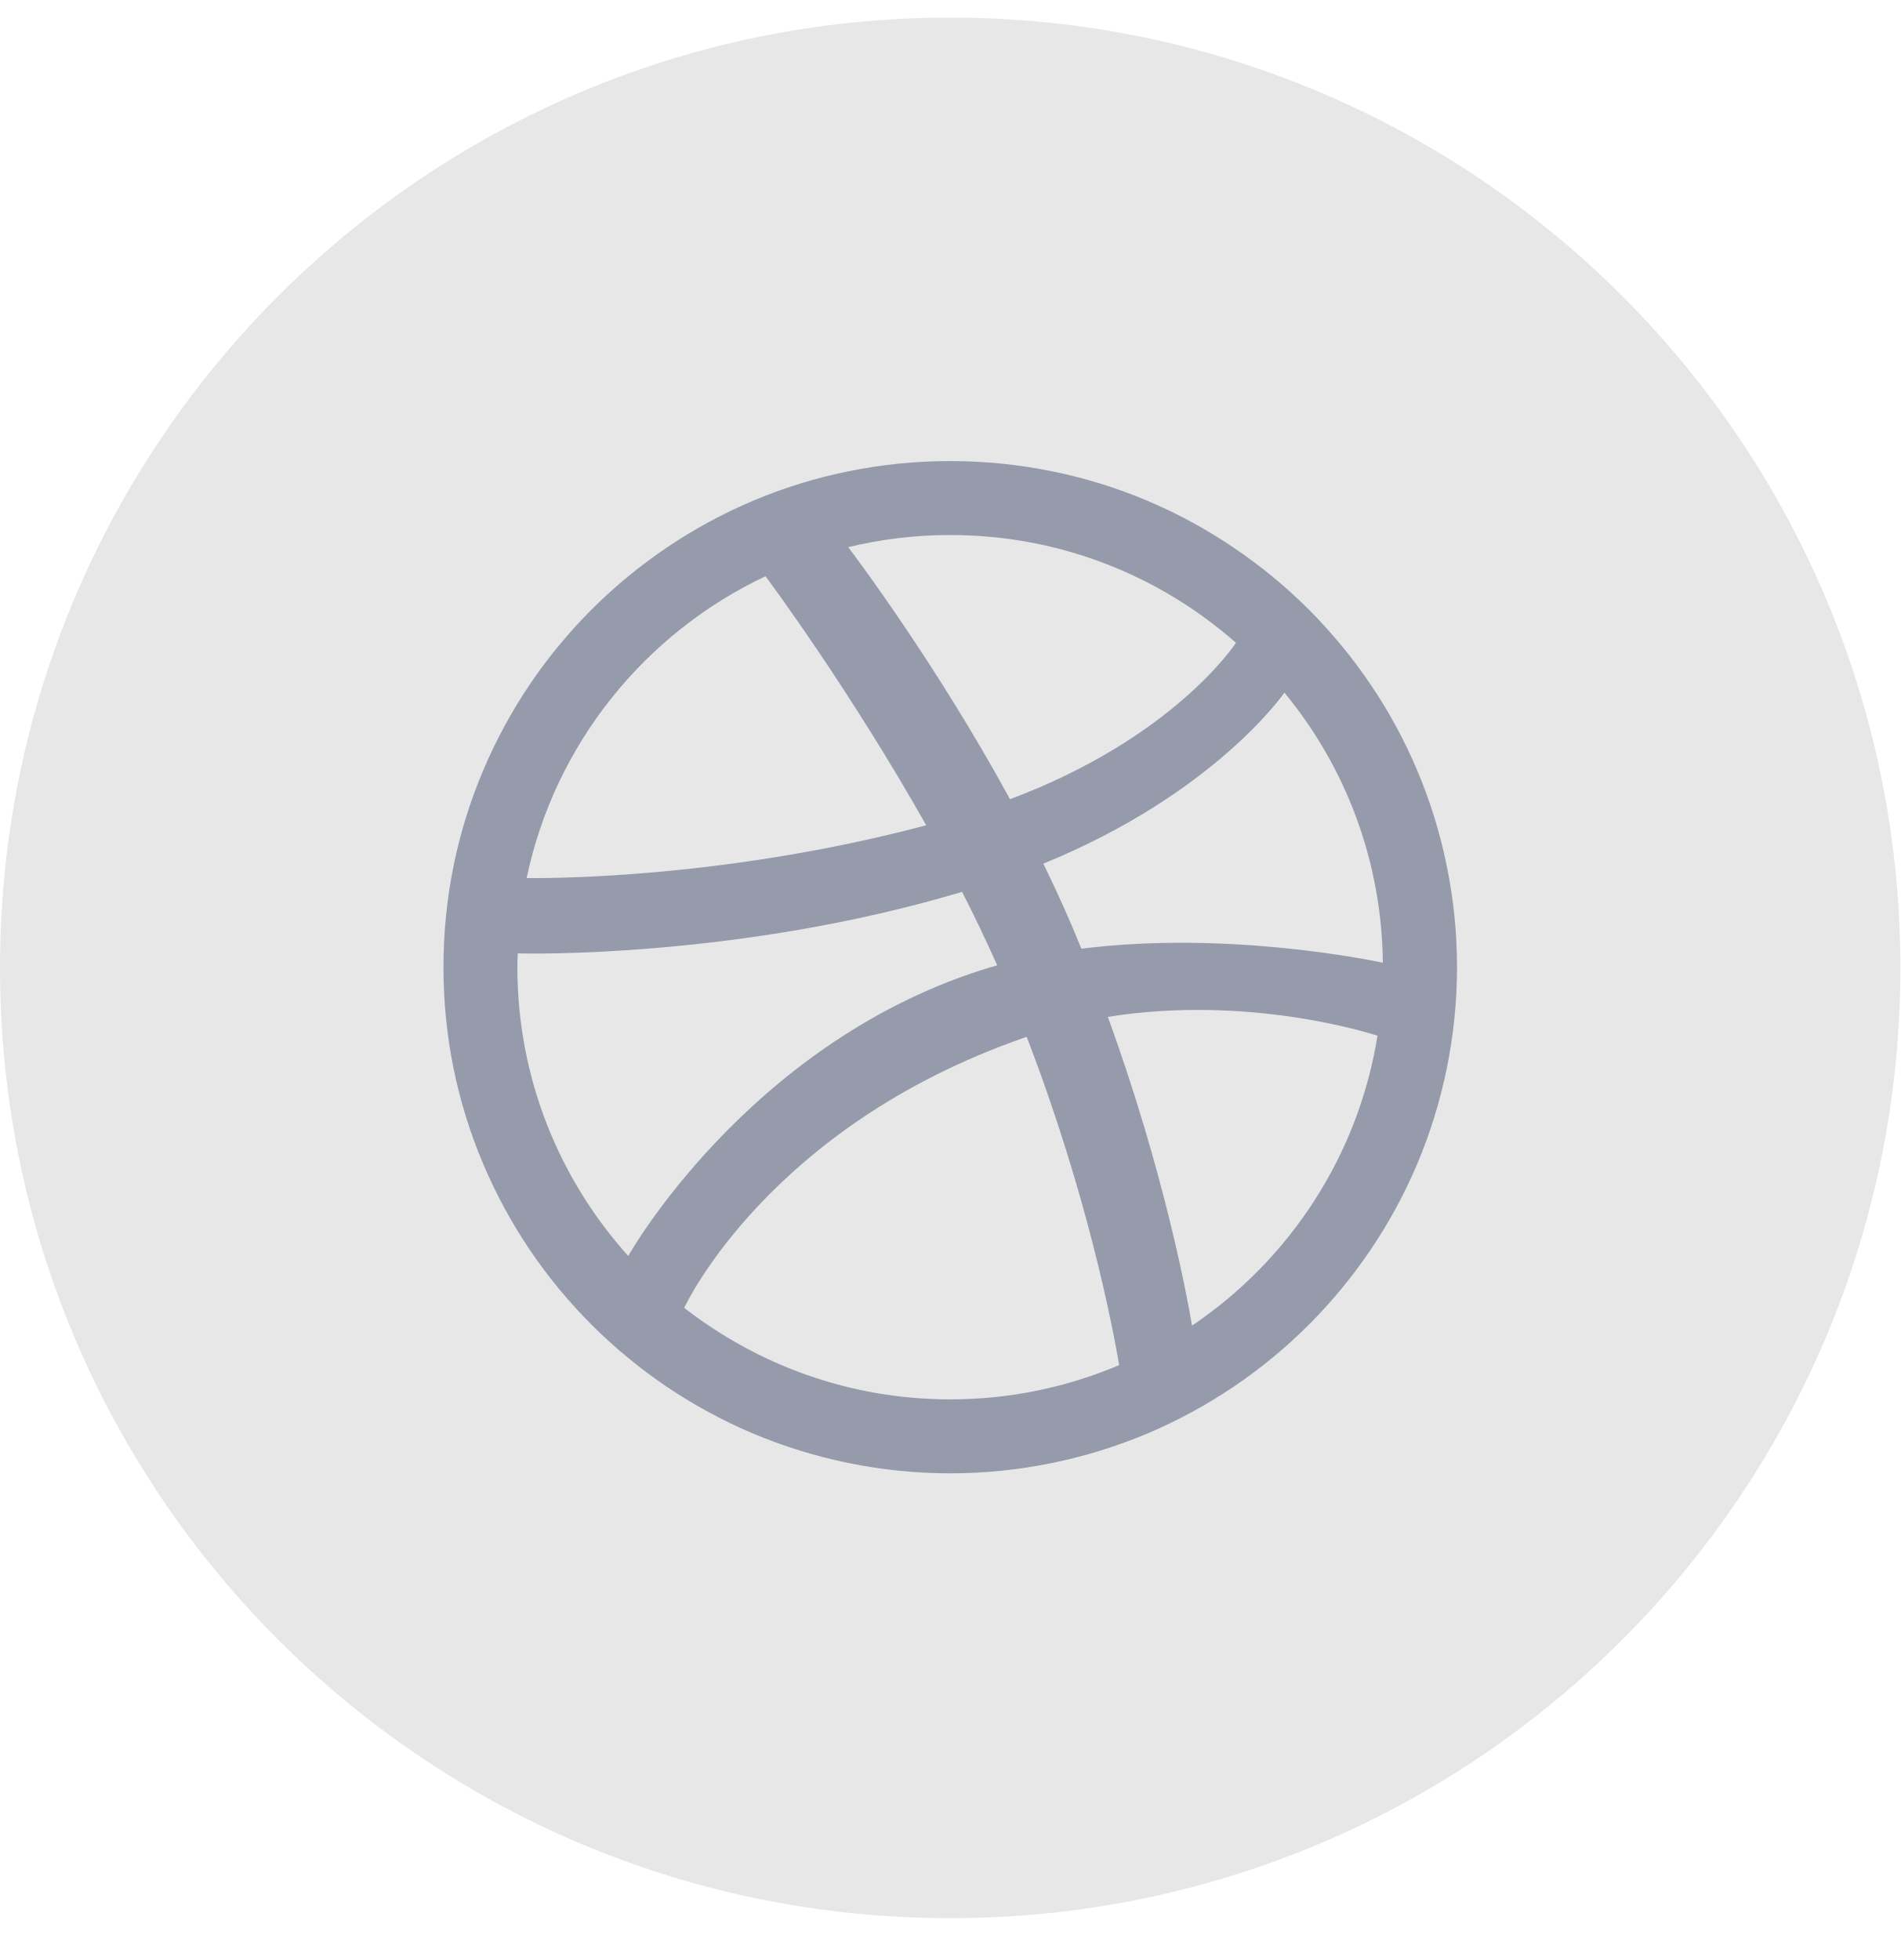
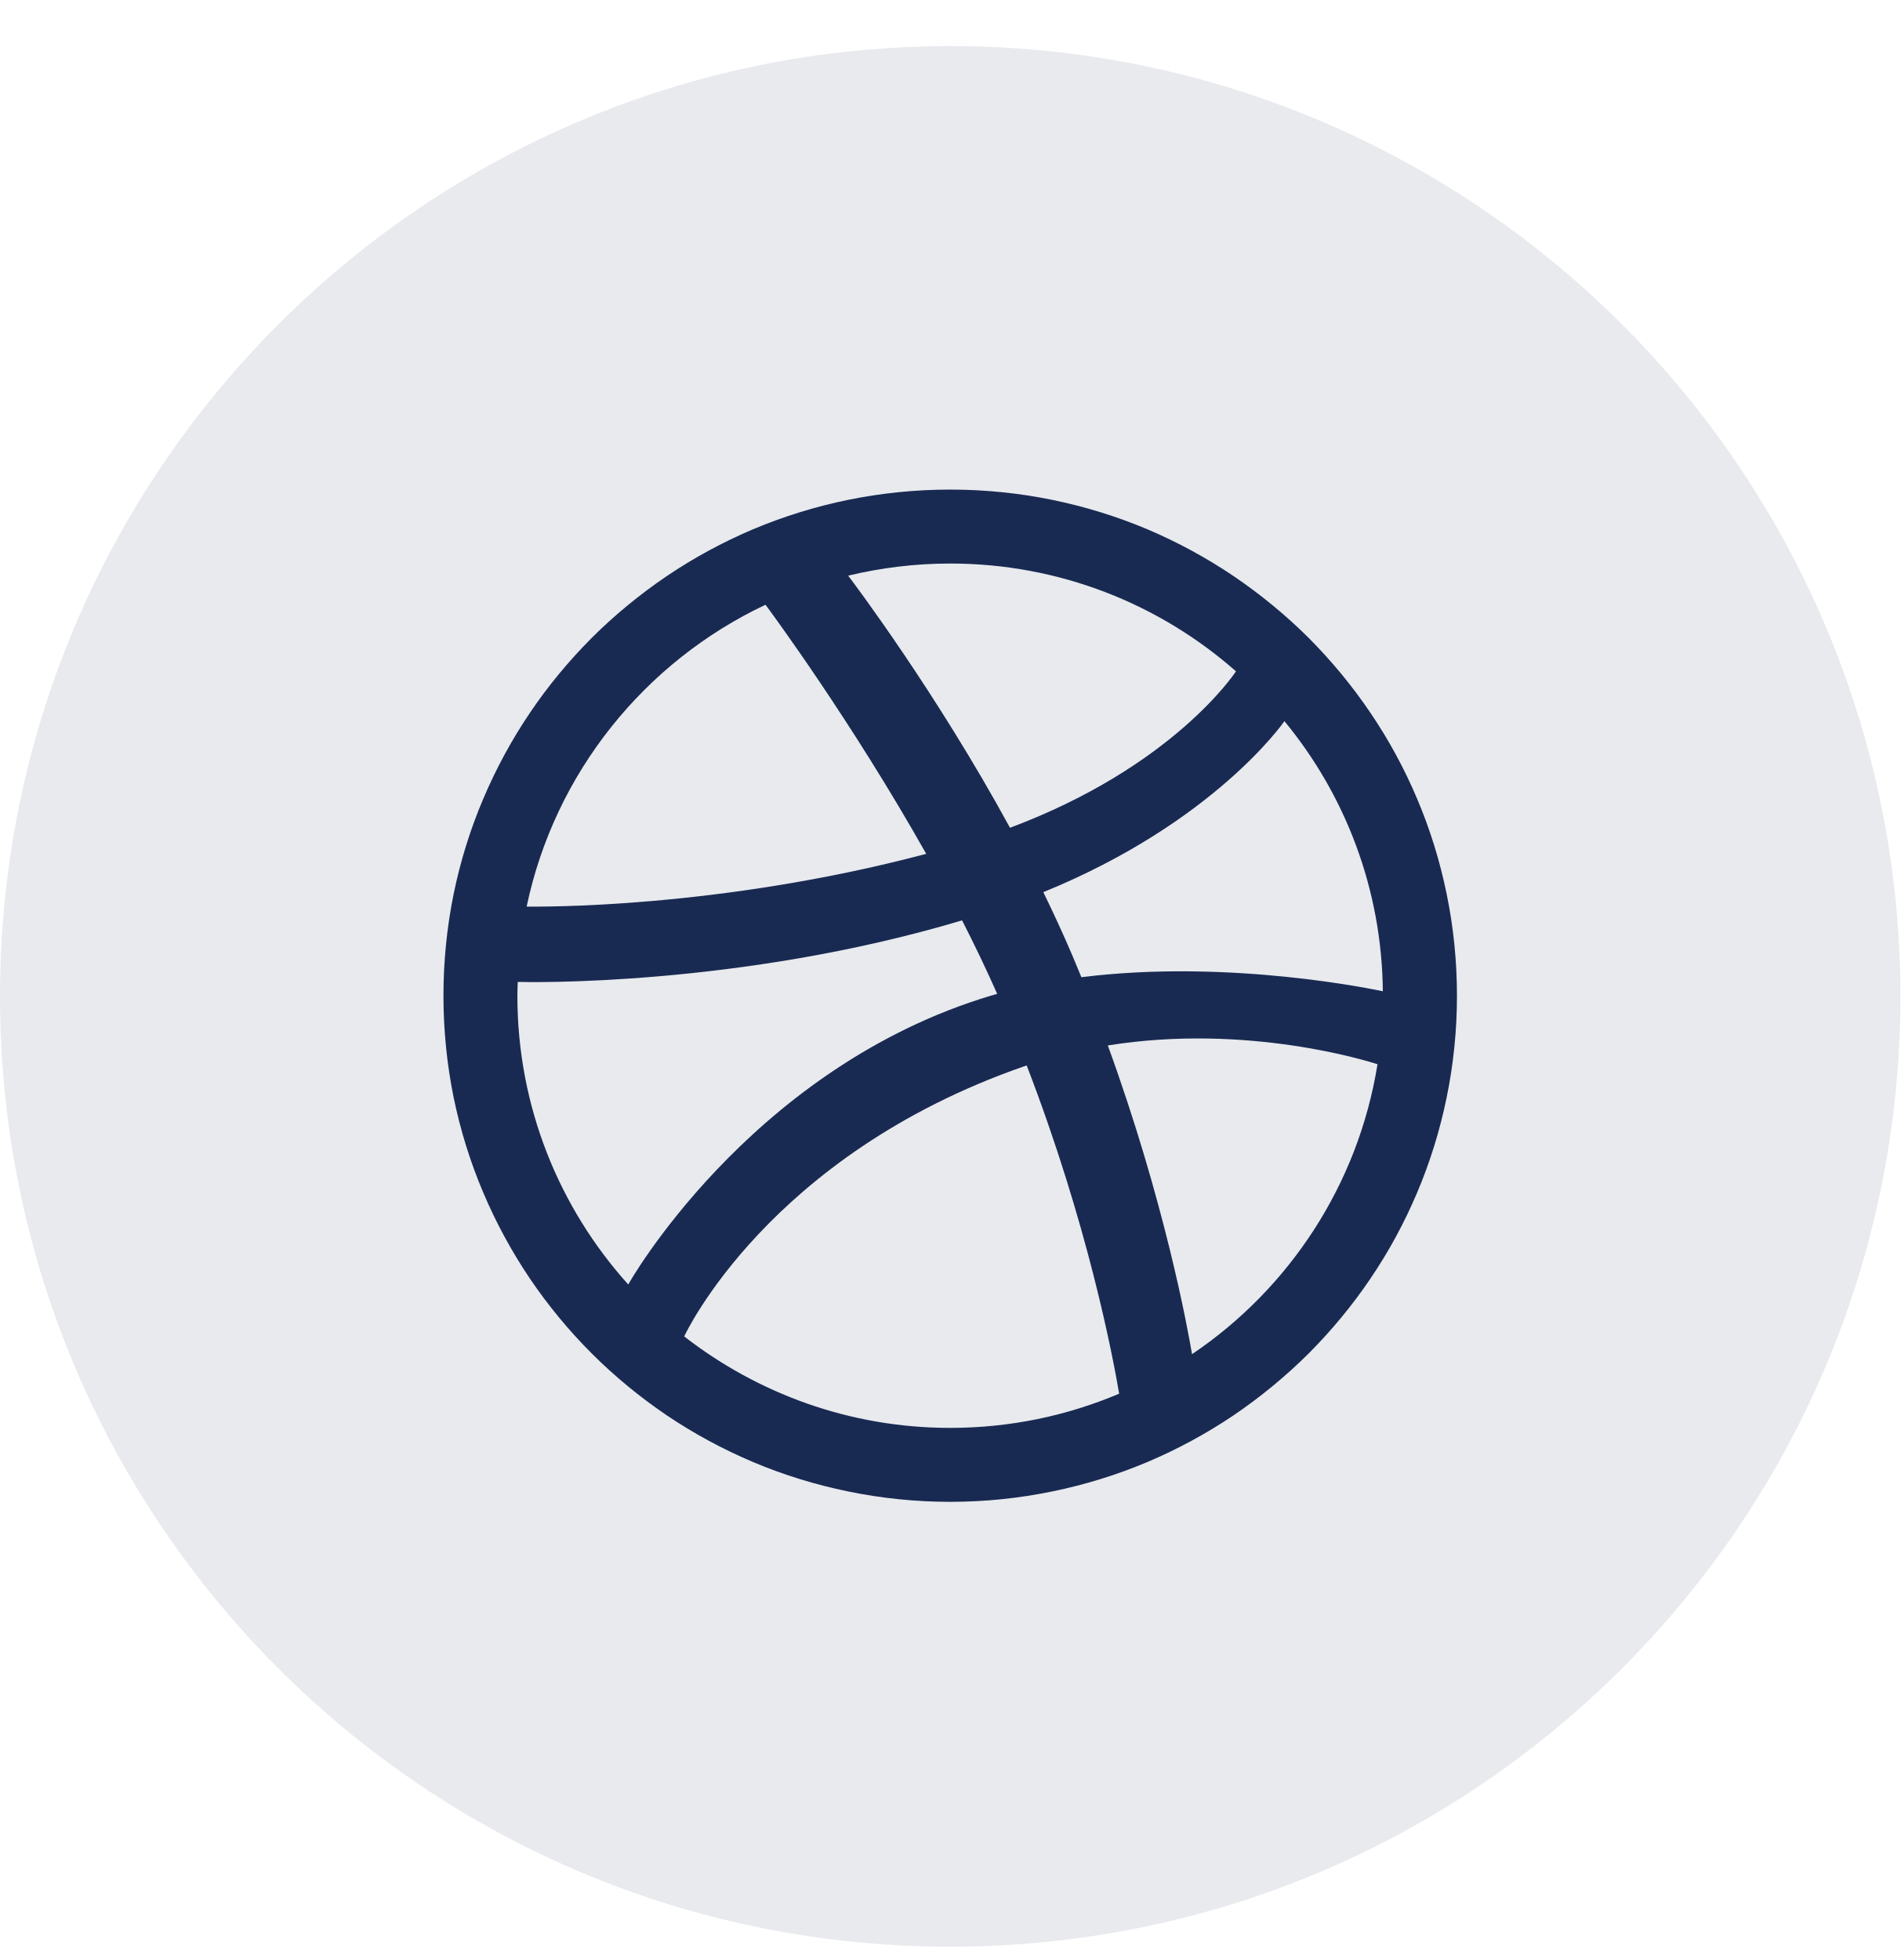
<svg xmlns="http://www.w3.org/2000/svg" width="32" height="33" viewBox="0 0 32 33" fill="none">
-   <path opacity="0.1" fill-rule="evenodd" clip-rule="evenodd" d="M0 16.296C0 7.459 7.163 0.296 16 0.296C24.837 0.296 32 7.459 32 16.296C32 25.133 24.837 32.296 16 32.296C7.163 32.296 0 25.133 0 16.296Z" fill="#0B0D17" />
-   <path fill-rule="evenodd" clip-rule="evenodd" d="M24.534 16.284C24.534 16.861 24.475 17.438 24.359 17.999C24.247 18.548 24.08 19.086 23.862 19.601C23.648 20.106 23.384 20.594 23.075 21.048C22.77 21.5 22.419 21.923 22.034 22.309C21.648 22.694 21.223 23.044 20.771 23.349C20.315 23.656 19.828 23.921 19.322 24.135C18.806 24.352 18.267 24.519 17.719 24.631C17.156 24.747 16.578 24.806 16 24.806C15.421 24.806 14.843 24.747 14.281 24.631C13.733 24.519 13.193 24.352 12.678 24.135C12.172 23.921 11.684 23.656 11.228 23.349C10.777 23.044 10.352 22.694 9.966 22.309C9.58 21.923 9.229 21.5 8.924 21.048C8.617 20.594 8.352 20.106 8.138 19.601C7.919 19.086 7.752 18.548 7.639 17.999C7.525 17.438 7.467 16.861 7.467 16.284C7.467 15.707 7.525 15.129 7.639 14.569C7.752 14.02 7.919 13.481 8.138 12.967C8.352 12.461 8.617 11.973 8.924 11.519C9.229 11.067 9.58 10.645 9.966 10.258C10.352 9.873 10.777 9.524 11.228 9.219C11.684 8.911 12.172 8.646 12.678 8.432C13.193 8.214 13.733 8.047 14.281 7.936C14.843 7.821 15.421 7.763 16 7.763C16.578 7.763 17.156 7.821 17.719 7.936C18.267 8.047 18.806 8.214 19.322 8.432C19.828 8.646 20.315 8.911 20.771 9.219C21.223 9.524 21.648 9.873 22.034 10.258C22.419 10.645 22.77 11.067 23.075 11.519C23.384 11.973 23.648 12.461 23.862 12.967C24.08 13.481 24.247 14.02 24.359 14.569C24.475 15.129 24.534 15.707 24.534 16.284ZM12.89 9.702C10.858 10.66 9.341 12.53 8.868 14.784C9.061 14.785 12.097 14.824 15.596 13.895C14.335 11.658 12.988 9.832 12.89 9.702ZM16.2 15.016C12.448 16.138 8.847 16.057 8.718 16.052C8.716 16.13 8.712 16.206 8.712 16.284C8.712 18.154 9.419 19.858 10.579 21.147C10.577 21.143 12.571 17.61 16.504 16.34C16.599 16.308 16.696 16.28 16.791 16.253C16.608 15.839 16.409 15.425 16.2 15.016ZM20.812 10.823C19.529 9.693 17.845 9.008 16 9.008C15.408 9.008 14.833 9.079 14.283 9.212C14.392 9.358 15.761 11.171 17.007 13.456C19.757 12.427 20.794 10.849 20.812 10.823ZM17.288 17.458C17.272 17.464 17.256 17.468 17.24 17.474C12.94 18.971 11.536 21.987 11.521 22.02C12.758 22.981 14.31 23.561 16 23.561C17.009 23.561 17.97 23.355 18.845 22.984C18.737 22.348 18.314 20.12 17.288 17.458ZM20.072 22.319C21.708 21.216 22.87 19.466 23.195 17.438C23.045 17.389 21.006 16.745 18.654 17.121C19.61 19.744 19.998 21.881 20.072 22.319ZM17.568 14.541C17.737 14.888 17.901 15.241 18.052 15.596C18.106 15.723 18.158 15.848 18.209 15.973C20.713 15.658 23.179 16.188 23.285 16.209C23.268 14.484 22.65 12.901 21.628 11.662C21.614 11.681 20.445 13.367 17.568 14.541Z" fill="#969BAB" />
+   <g id="Social Icons">
+     <path id="BG" opacity="0.1" fill-rule="evenodd" clip-rule="evenodd" d="M0 16.776C0 7.94 7.163 0.776 16 0.776C24.837 0.776 32 7.94 32 16.776C32 25.613 24.837 32.776 16 32.776C7.163 32.776 0 25.613 0 16.776Z" fill="#192A52" />
+     <path id="Path" fill-rule="evenodd" clip-rule="evenodd" d="M24.533 16.765C24.533 17.342 24.475 17.918 24.359 18.48C24.247 19.028 24.08 19.567 23.862 20.081C23.648 20.587 23.384 21.074 23.075 21.529C22.77 21.98 22.419 22.404 22.034 22.79C21.647 23.174 21.222 23.524 20.771 23.83C20.315 24.137 19.827 24.401 19.322 24.615C18.806 24.833 18.266 24.999 17.718 25.111C17.156 25.227 16.578 25.286 16 25.286C15.421 25.286 14.843 25.227 14.281 25.111C13.732 24.999 13.193 24.833 12.678 24.615C12.172 24.401 11.684 24.137 11.228 23.83C10.776 23.524 10.351 23.174 9.966 22.79C9.58 22.404 9.229 21.98 8.924 21.529C8.617 21.074 8.352 20.587 8.138 20.081C7.919 19.567 7.752 19.028 7.639 18.48C7.525 17.918 7.467 17.342 7.467 16.765C7.467 16.187 7.525 15.61 7.639 15.049C7.752 14.501 7.919 13.961 8.138 13.448C8.352 12.942 8.617 12.454 8.924 12C9.229 11.548 9.58 11.125 9.966 10.738C10.351 10.354 10.777 10.005 11.228 9.699C11.684 9.391 12.172 9.127 12.678 8.912C13.193 8.695 13.732 8.528 14.281 8.416C14.843 8.301 15.421 8.243 16 8.243C16.578 8.243 17.156 8.301 17.718 8.416C18.266 8.528 18.806 8.695 19.322 8.912C19.827 9.127 20.315 9.391 20.771 9.699C21.222 10.005 21.648 10.354 22.034 10.738C22.419 11.125 22.77 11.548 23.075 12C23.384 12.454 23.648 12.942 23.862 13.448C24.08 13.961 24.247 14.501 24.359 15.049C24.475 15.61 24.533 16.187 24.533 16.765ZM12.89 10.182C10.858 11.141 9.341 13.011 8.868 15.264C9.06 15.266 12.097 15.304 15.596 14.376C14.335 12.138 12.987 10.312 12.89 10.182ZM16.2 15.496C12.448 16.618 8.847 16.538 8.718 16.532C8.716 16.611 8.712 16.686 8.712 16.765C8.712 18.634 9.418 20.338 10.579 21.627C10.577 21.623 12.571 18.09 16.504 16.82C16.599 16.789 16.695 16.761 16.791 16.733C16.608 16.32 16.409 15.905 16.2 15.496ZM20.812 11.303C19.529 10.173 17.845 9.488 16 9.488C15.408 9.488 14.833 9.56 14.282 9.692C14.392 9.838 15.76 11.652 17.007 13.937C19.756 12.908 20.794 11.33 20.812 11.303ZM17.288 17.939C17.272 17.944 17.256 17.949 17.24 17.955C12.94 19.451 11.536 22.468 11.521 22.501C12.758 23.462 14.31 24.041 16 24.041C17.009 24.041 17.97 23.836 18.845 23.465C18.737 22.829 18.314 20.6 17.288 17.939ZM20.072 22.8C21.708 21.697 22.87 19.946 23.195 17.918C23.044 17.87 21.006 17.225 18.654 17.602C19.609 20.225 19.998 22.361 20.072 22.8ZM17.568 15.021C17.737 15.368 17.901 15.722 18.052 16.076C18.106 16.204 18.158 16.329 18.209 16.453C20.713 16.139 23.179 16.668 23.285 16.69C23.268 14.965 22.65 13.381 21.628 12.142C21.614 12.161 20.445 13.848 17.568 15.021Z" fill="#192A52" />
+   </g>
</svg>
